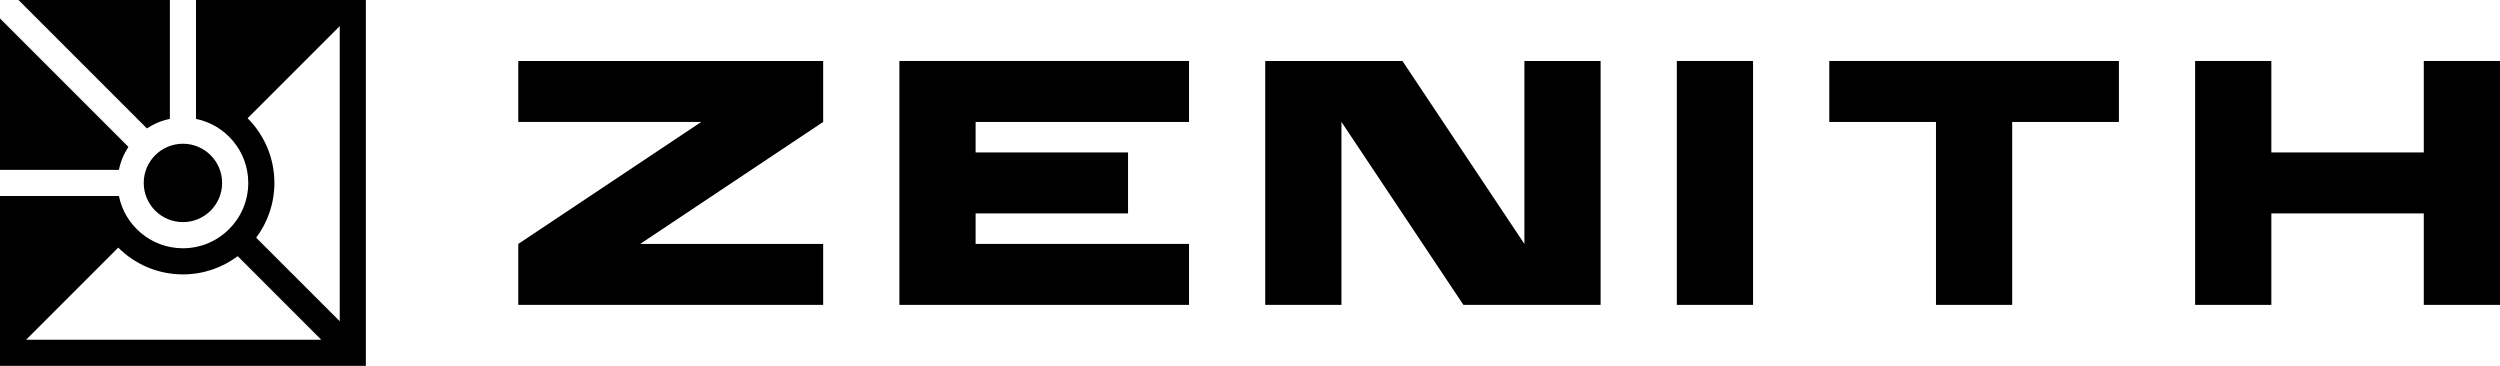
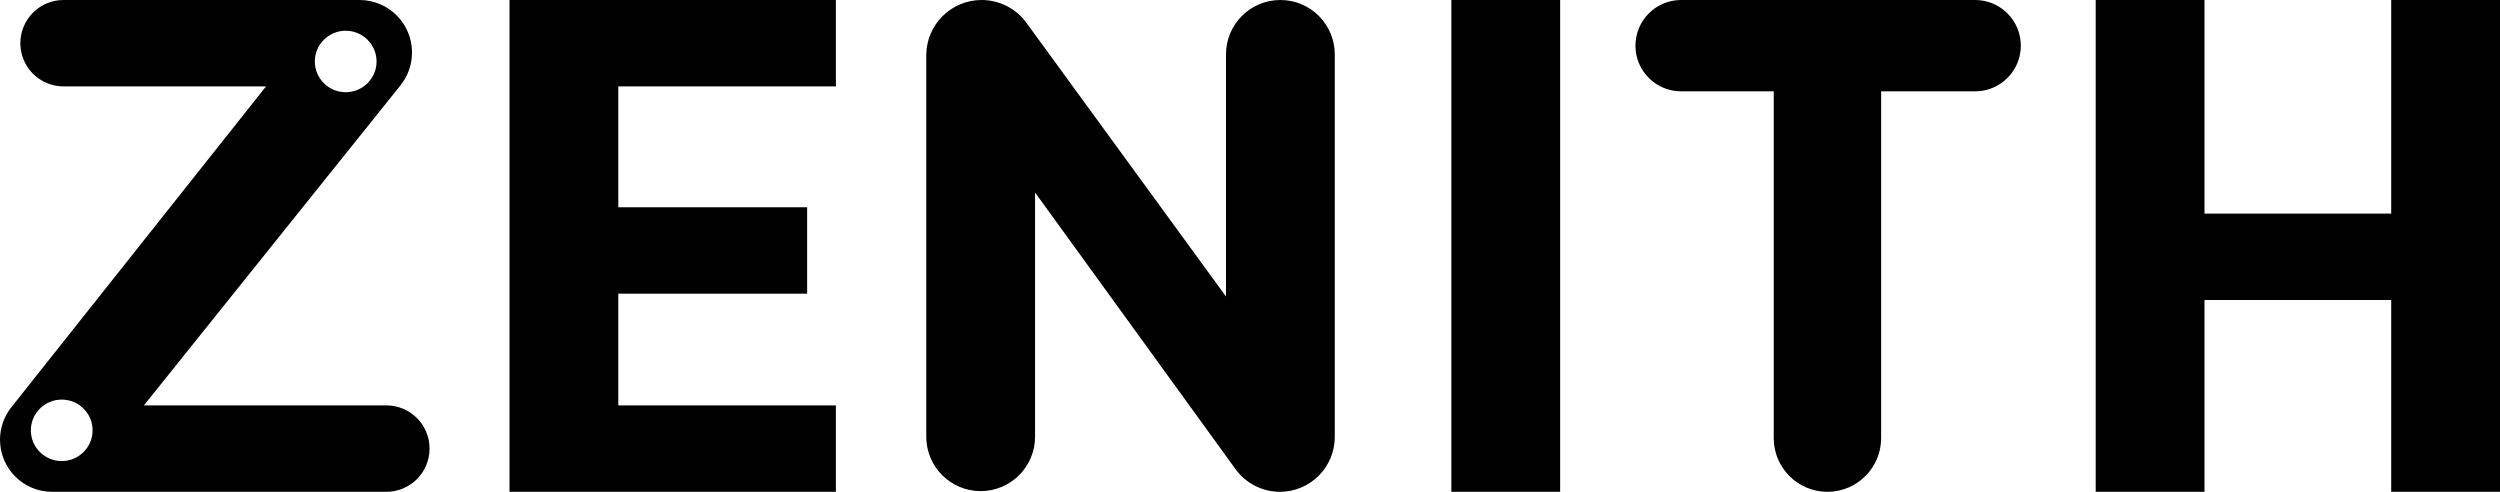
- <svg xmlns="http://www.w3.org/2000/svg" viewBox="0 0 164 24" fill="currentColor">
-   <path fill-rule="evenodd" clip-rule="evenodd" d="M12.857 7.8V0H24V24H0V12.857H7.8C8.197 14.813 9.927 16.286 12 16.286C14.367 16.286 16.286 14.367 16.286 12C16.286 9.927 14.813 8.197 12.857 7.8ZM22.286 21.073V1.714L16.243 7.757C17.328 8.843 18 10.343 18 12C18 13.348 17.556 14.592 16.805 15.593L22.286 21.073ZM7.757 16.243L1.714 22.286H21.073L15.593 16.805C14.592 17.556 13.348 18 12 18C10.343 18 8.843 17.328 7.757 16.243Z" />
-   <path d="M11.143 7.8C10.596 7.911 10.086 8.126 9.637 8.424L1.212 0H11.143V7.8Z" />
-   <path d="M8.424 9.637L0 1.212V11.143H7.8C7.911 10.596 8.126 10.086 8.424 9.637Z" />
-   <path d="M14.571 12C14.571 13.42 13.42 14.571 12 14.571C10.58 14.571 9.429 13.42 9.429 12C9.429 10.58 10.58 9.429 12 9.429C13.42 9.429 14.571 10.58 14.571 12Z" />
-   <path d="M139 8V4L120 4V8H127V20H132V8H139Z" />
-   <path d="M34 4H54V8L42 16H54V20H34V16L46 8H34V4Z" />
-   <path d="M83 4H92L100 16V4H105V20H96L88 8V20H83V4Z" />
-   <path d="M115 4H110V20H115V4Z" />
-   <path d="M144 4H149V10H159V4H164V20H159V14H149V20H144V4Z" />
-   <path d="M59 4V20H78V16H64V14H74V10H64V8H78V4H59Z" />
+ <svg xmlns="http://www.w3.org/2000/svg" width="122" height="24" viewBox="0 0 122 24" fill="none">
+   <path fill-rule="evenodd" clip-rule="evenodd" d="M20.963 21.891C20.963 20.727 20.019 19.783 18.855 19.783H7.022L19.544 4.165C19.908 3.711 20.107 3.145 20.107 2.562C20.107 1.147 18.96 0 17.545 0H3.102C1.937 0 0.993 0.944 0.993 2.109C0.993 3.273 1.937 4.217 3.102 4.217H12.982L0.551 19.877C0.194 20.327 0 20.884 0 21.458C0 22.862 1.138 24 2.542 24H18.855C20.019 24 20.963 23.056 20.963 21.891ZM40.792 19.783H30.173V14.331H39.388V10.114H30.173V4.217H40.792V0H24.864V24H40.792V19.783ZM62.461 24C61.603 24 60.797 23.589 60.294 22.894L50.511 9.394V21.311C50.511 22.777 49.322 23.966 47.856 23.966C46.39 23.966 45.202 22.777 45.202 21.311V2.702C45.202 1.21 46.411 0 47.904 0C48.767 0 49.578 0.413 50.087 1.11L59.828 14.469V2.655C59.828 1.189 61.016 0 62.483 0C63.949 0 65.137 1.189 65.137 2.655V21.324C65.137 22.802 63.939 24 62.461 24ZM76.135 0H70.826V24H76.135V0ZM79.81 2.229C79.81 0.998 80.808 0 82.039 0H96.387C97.618 0 98.616 0.998 98.616 2.229C98.616 3.459 97.618 4.457 96.387 4.457H91.799V21.38C91.799 22.827 90.626 24 89.179 24C87.731 24 86.558 22.827 86.558 21.38V4.457H82.039C80.808 4.457 79.81 3.459 79.81 2.229ZM122 24V0H116.691V10.423H107.579V0H102.27V24H107.579V14.64H116.691V24H122ZM18.376 3C18.376 3.828 17.701 4.5 16.869 4.5C16.038 4.5 15.363 3.828 15.363 3C15.363 2.172 16.038 1.5 16.869 1.5C17.701 1.5 18.376 2.172 18.376 3ZM3.012 22.5C3.844 22.5 4.519 21.828 4.519 21C4.519 20.172 3.844 19.5 3.012 19.5C2.181 19.5 1.506 20.172 1.506 21C1.506 21.828 2.181 22.5 3.012 22.5Z" fill="currentColor" />
</svg>
